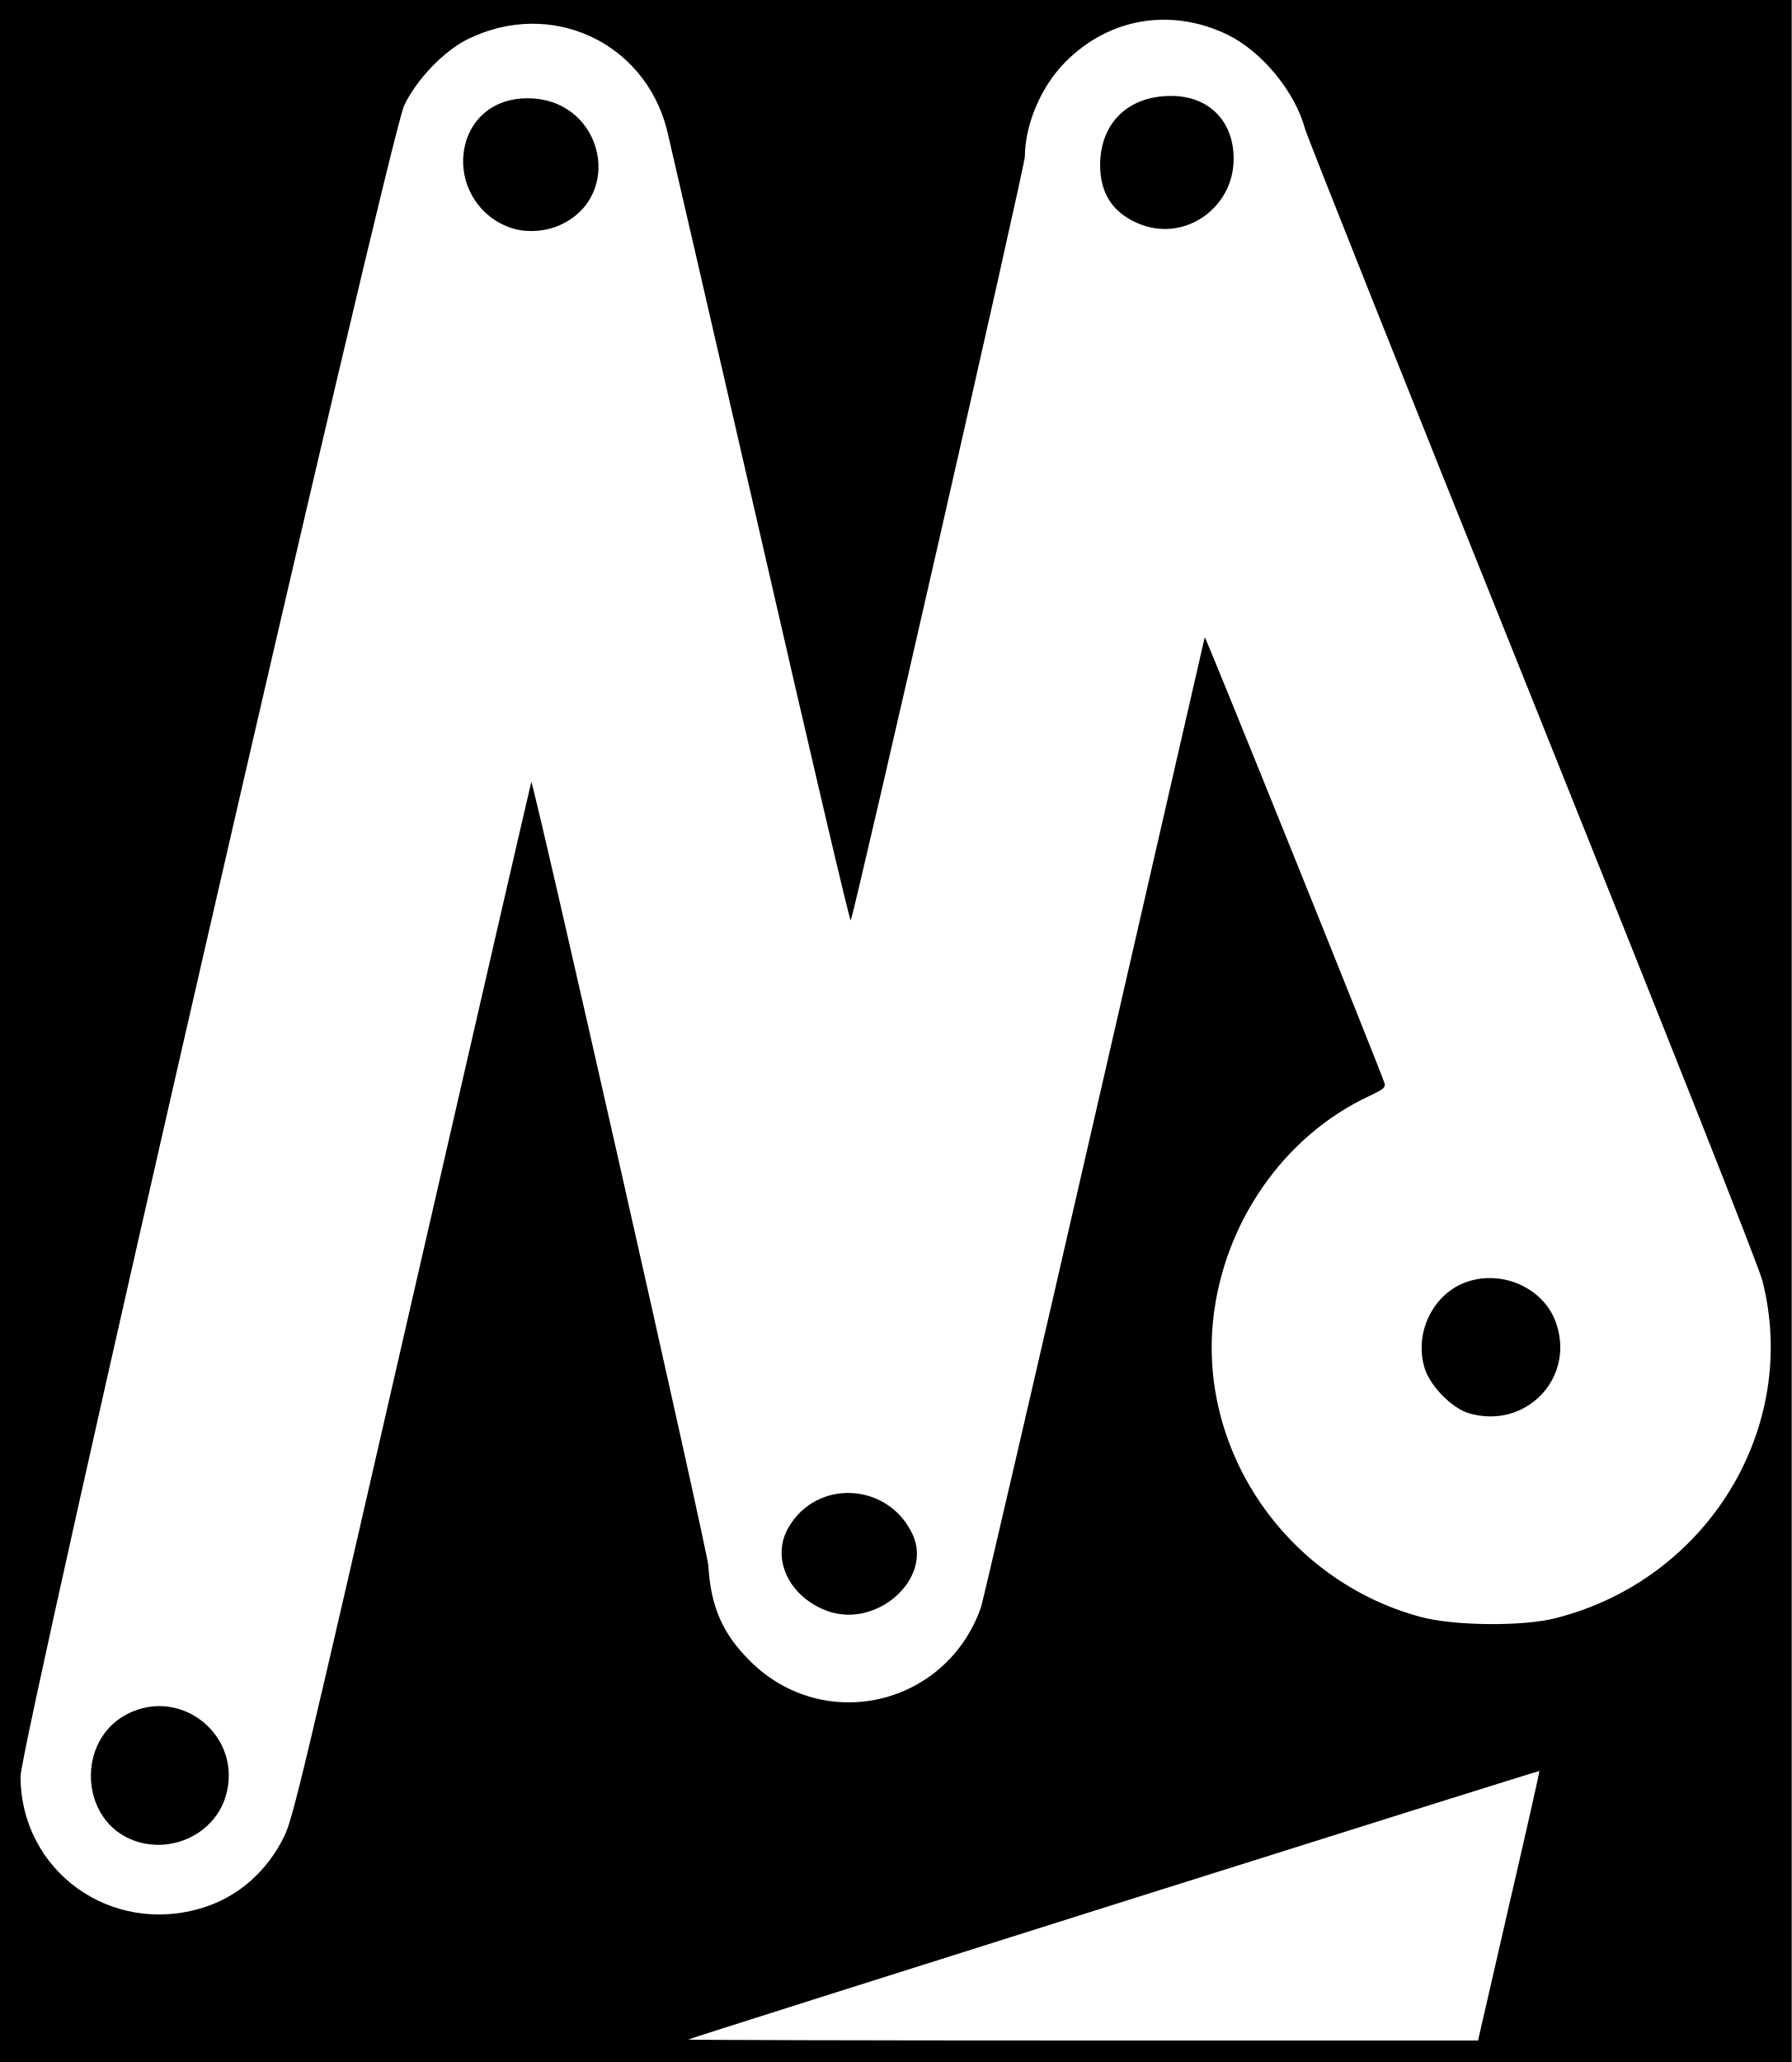
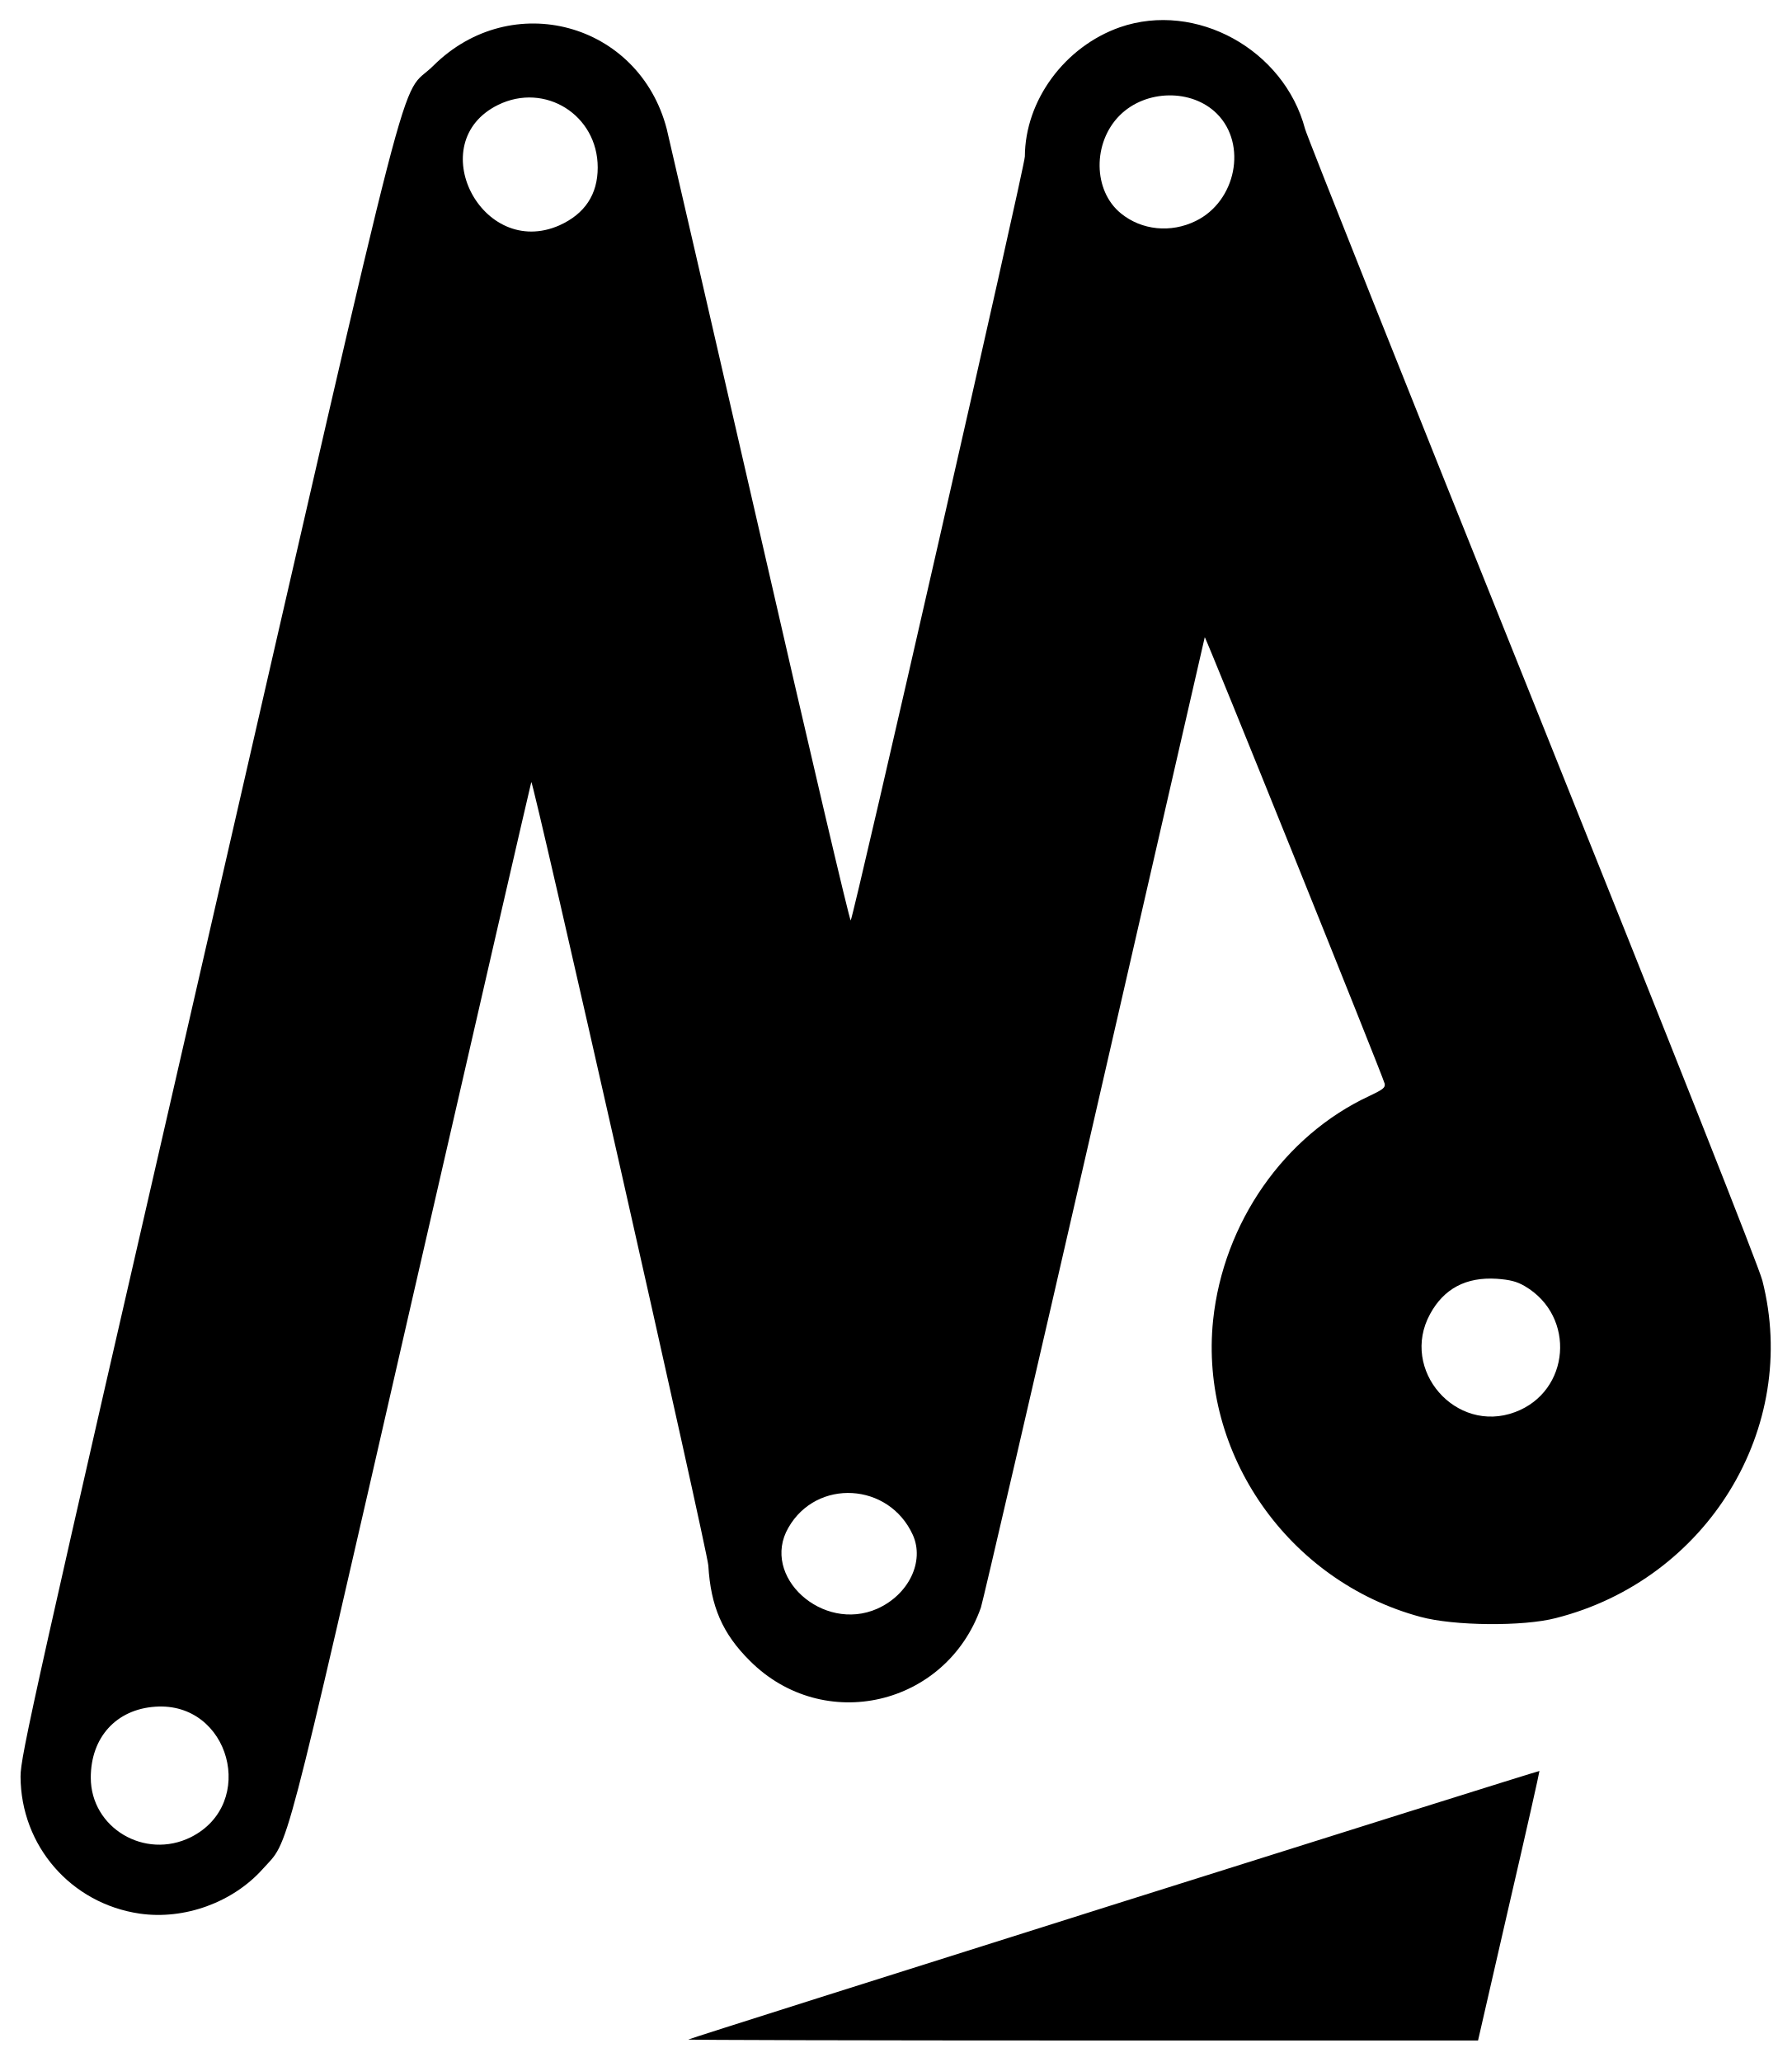
<svg xmlns="http://www.w3.org/2000/svg" viewBox="0 0 750 863" width="750" height="863">
-   <path fill="#000" fill-rule="evenodd" d="M0.0,431.5L0.0,0.0L375.0,0.0L750.0,0.0L750.0,431.5L750.0,863.0L375.0,863.0L0.0,863.0L0.0,431.5ZM631.6,797.8C638.8,766.8 644.5,741.4 644.4,741.2C644.2,740.9 288.7,853.0 288.1,853.6C287.9,853.8 362.1,854.0 453.2,854.0L618.7,854.0L631.6,797.8ZM85.0,798.4C99.8,793.8 111.9,783.1 119.0,768.5C122.6,761.2 127.0,742.6 172.5,544.0C199.8,424.9 222.3,327.4 222.4,327.3C223.2,326.4 296.1,648.8 296.5,655.2C297.5,672.3 302.4,683.7 313.9,695.1C344.7,725.9 396.0,714.1 410.6,672.8C411.4,670.4 432.8,578.3 458.1,468.0C483.4,357.7 504.2,267.1 504.3,266.7C504.5,265.9 578.6,449.7 579.6,453.5C580.0,455.2 578.9,456.0 573.2,458.7C537.5,475.3 512.1,511.8 507.8,552.5C502.0,608.4 539.3,661.8 594.6,676.7C608.5,680.5 637.6,680.8 651.3,677.2C714.7,661.1 753.5,597.6 737.7,535.9C736.1,529.8 701.0,441.2 641.5,292.9C589.9,164.5 547.1,57.0 546.3,54.0C542.2,38.6 528.4,21.7 514.0,14.6C490.3,3.1 464.3,7.4 445.9,26.0C435.8,36.2 429.1,51.9 429.0,65.5C429.0,69.6 357.3,383.9 356.1,385.2C355.7,385.7 338.6,312.8 318.1,223.2C297.5,133.7 280.0,57.6 279.1,54.0C269.5,17.3 230.4,-0.5 196.0,16.3C186.0,21.1 174.4,33.2 169.2,44.1C163.0,57.1 8.6,729.6 8.6,743.5C8.7,783.2 46.6,810.4 85.0,798.4ZM56.3,770.4C33.4,762.3 31.6,728.4 53.4,717.3C76.3,705.7 101.8,727.0 94.5,751.7C89.9,767.3 72.2,776.0 56.3,770.4ZM346.5,674.3C330.3,668.5 322.6,652.2 330.0,639.4C341.8,618.7 372.1,620.4 382.1,642.4C390.4,660.8 367.1,681.6 346.5,674.3ZM614.6,591.4C607.7,589.2 599.0,580.4 596.5,573.1C591.6,558.2 599.8,541.2 614.3,536.4C629.4,531.4 646.5,539.4 651.4,553.8C659.4,577.1 638.3,598.6 614.6,591.4ZM213.4,95.2C198.2,89.8 190.2,73.1 195.5,57.9C199.5,46.8 209.8,40.4 222.9,41.2C252.8,42.9 261.2,82.3 234.2,94.3C227.8,97.1 219.6,97.5 213.4,95.2ZM478.2,94.2C466.4,89.9 460.5,81.6 460.5,69.0C460.6,52.2 471.3,41.0 488.2,40.2C505.1,39.3 516.4,49.9 516.4,66.5C516.4,86.6 496.8,100.8 478.2,94.2Z" />
+   <path fill="#000" fill-rule="evenodd" d="M288.1,853.6C288.7,853.0 644.2,740.9 644.4,741.2C644.5,741.4 638.8,766.8 631.6,797.8L618.7,854.0L453.2,854.0C362.1,854.0 287.9,853.8 288.1,853.6ZM58.5,800.9C29.7,796.7 8.7,772.5 8.6,743.5C8.6,735.1 13.7,712.0 86.9,393.5C175.9,5.8 166.5,42.3 181.4,27.5C214.1,-5.0 267.5,9.4 279.1,54.0C280.0,57.6 297.5,133.7 318.1,223.2C338.6,312.8 355.7,385.7 356.1,385.2C357.3,383.9 429.0,69.6 429.0,65.5C429.1,42.0 445.7,19.5 468.8,11.4C500.6,0.4 537.5,20.7 546.3,54.0C547.1,57.0 589.9,164.5 641.5,292.9C701.0,441.2 736.1,529.8 737.7,535.9C753.5,597.6 714.7,661.1 651.3,677.2C637.6,680.8 608.5,680.5 594.6,676.7C539.3,661.8 502.0,608.4 507.8,552.5C512.1,511.8 537.5,475.3 573.2,458.7C578.9,456.0 580.0,455.2 579.6,453.5C578.6,449.7 504.5,265.9 504.3,266.7C504.2,267.1 483.4,357.7 458.1,468.0C432.8,578.3 411.4,670.4 410.6,672.8C396.0,714.1 344.7,725.9 313.9,695.1C302.4,683.7 297.5,672.3 296.5,655.2C296.1,648.8 223.2,326.4 222.4,327.3C222.3,327.4 199.8,424.9 172.5,544.0C117.5,784.0 121.3,769.6 110.0,782.2C97.5,796.2 77.2,803.6 58.5,800.9ZM79.9,768.9C107.8,754.9 96.2,712.1 65.0,714.3C48.7,715.4 38.0,727.1 38.0,744.0C38.0,765.0 60.6,778.5 79.9,768.9ZM367.2,673.3C380.4,667.4 387.1,653.5 382.1,642.4C372.1,620.4 341.8,618.7 330.0,639.4C318.3,659.7 344.3,683.4 367.2,673.3ZM634.2,591.0C657.3,582.4 659.8,550.9 638.3,538.3C634.9,536.3 632.0,535.6 626.5,535.2C613.7,534.4 604.4,539.3 598.6,550.0C585.9,573.3 609.4,600.3 634.2,591.0ZM234.2,94.3C244.8,89.5 250.2,81.4 250.2,70.1C250.2,48.1 228.1,34.3 208.5,43.9C176.6,59.6 201.6,108.7 234.2,94.3ZM500.5,92.5C517.4,84.3 522.2,60.4 509.4,47.6C498.9,37.1 479.6,37.4 468.7,48.3C457.3,59.7 457.5,79.8 469.2,89.3C477.9,96.4 490.1,97.6 500.5,92.5Z" />
</svg>
